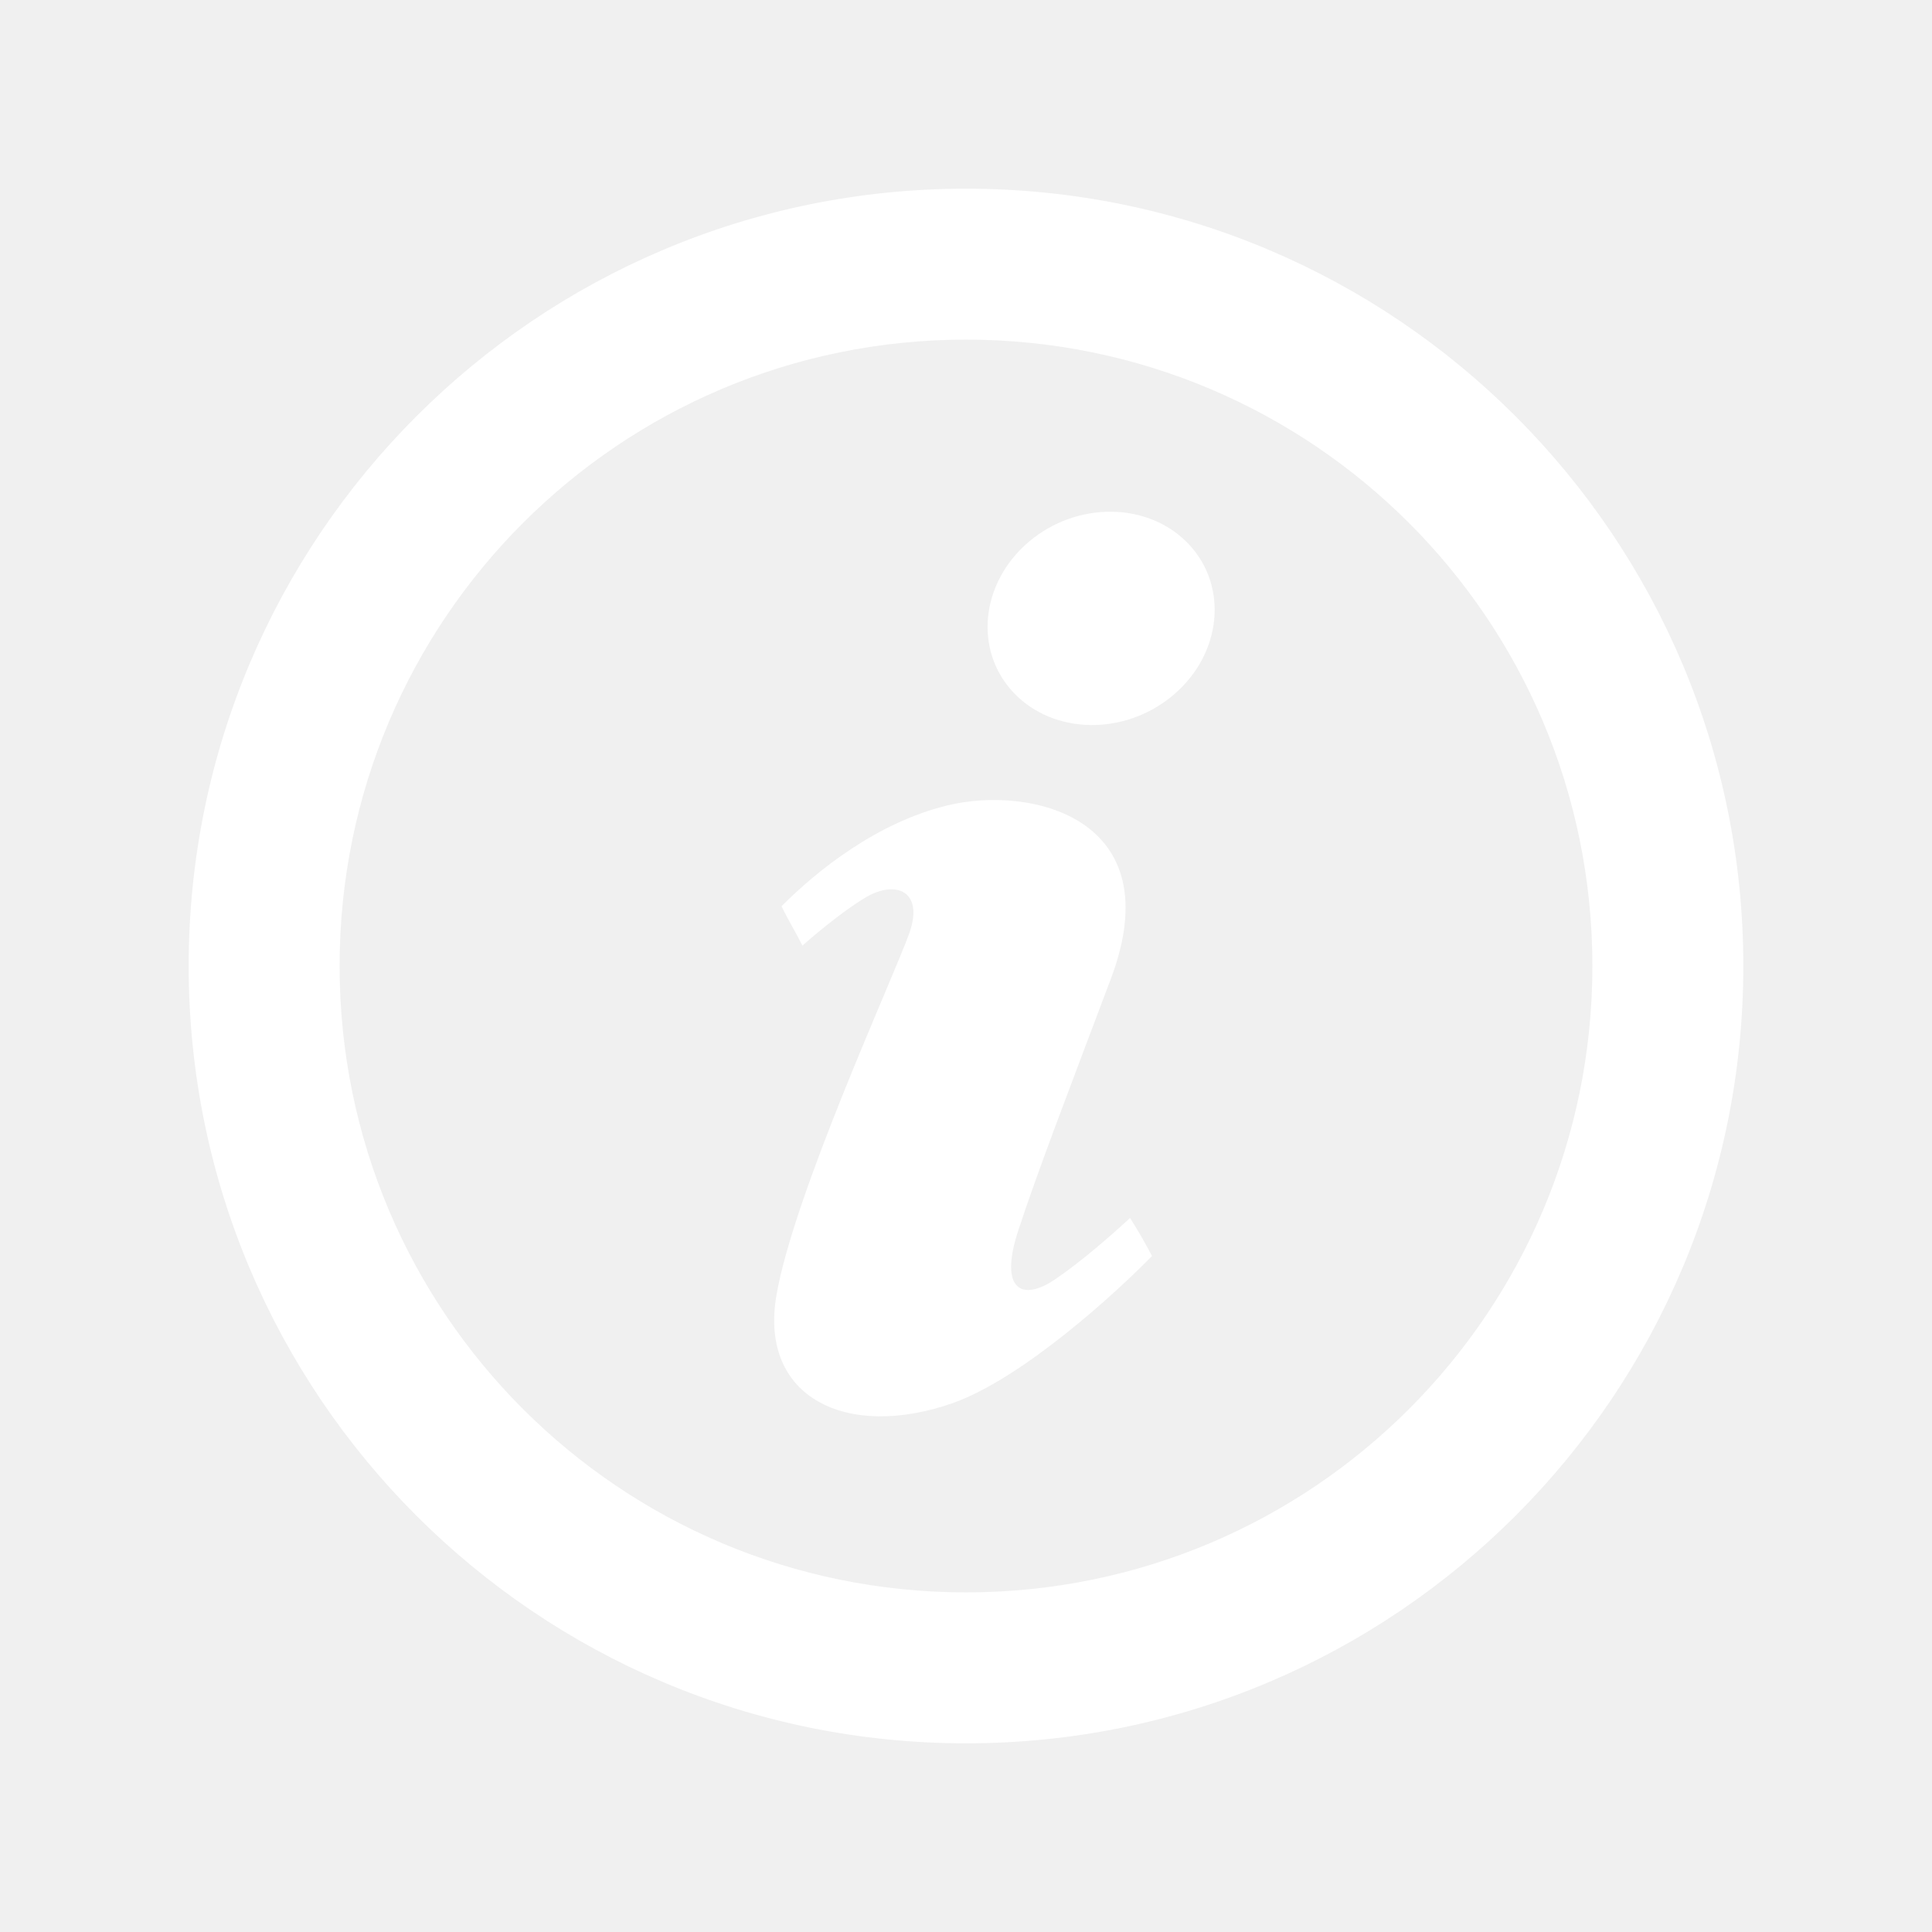
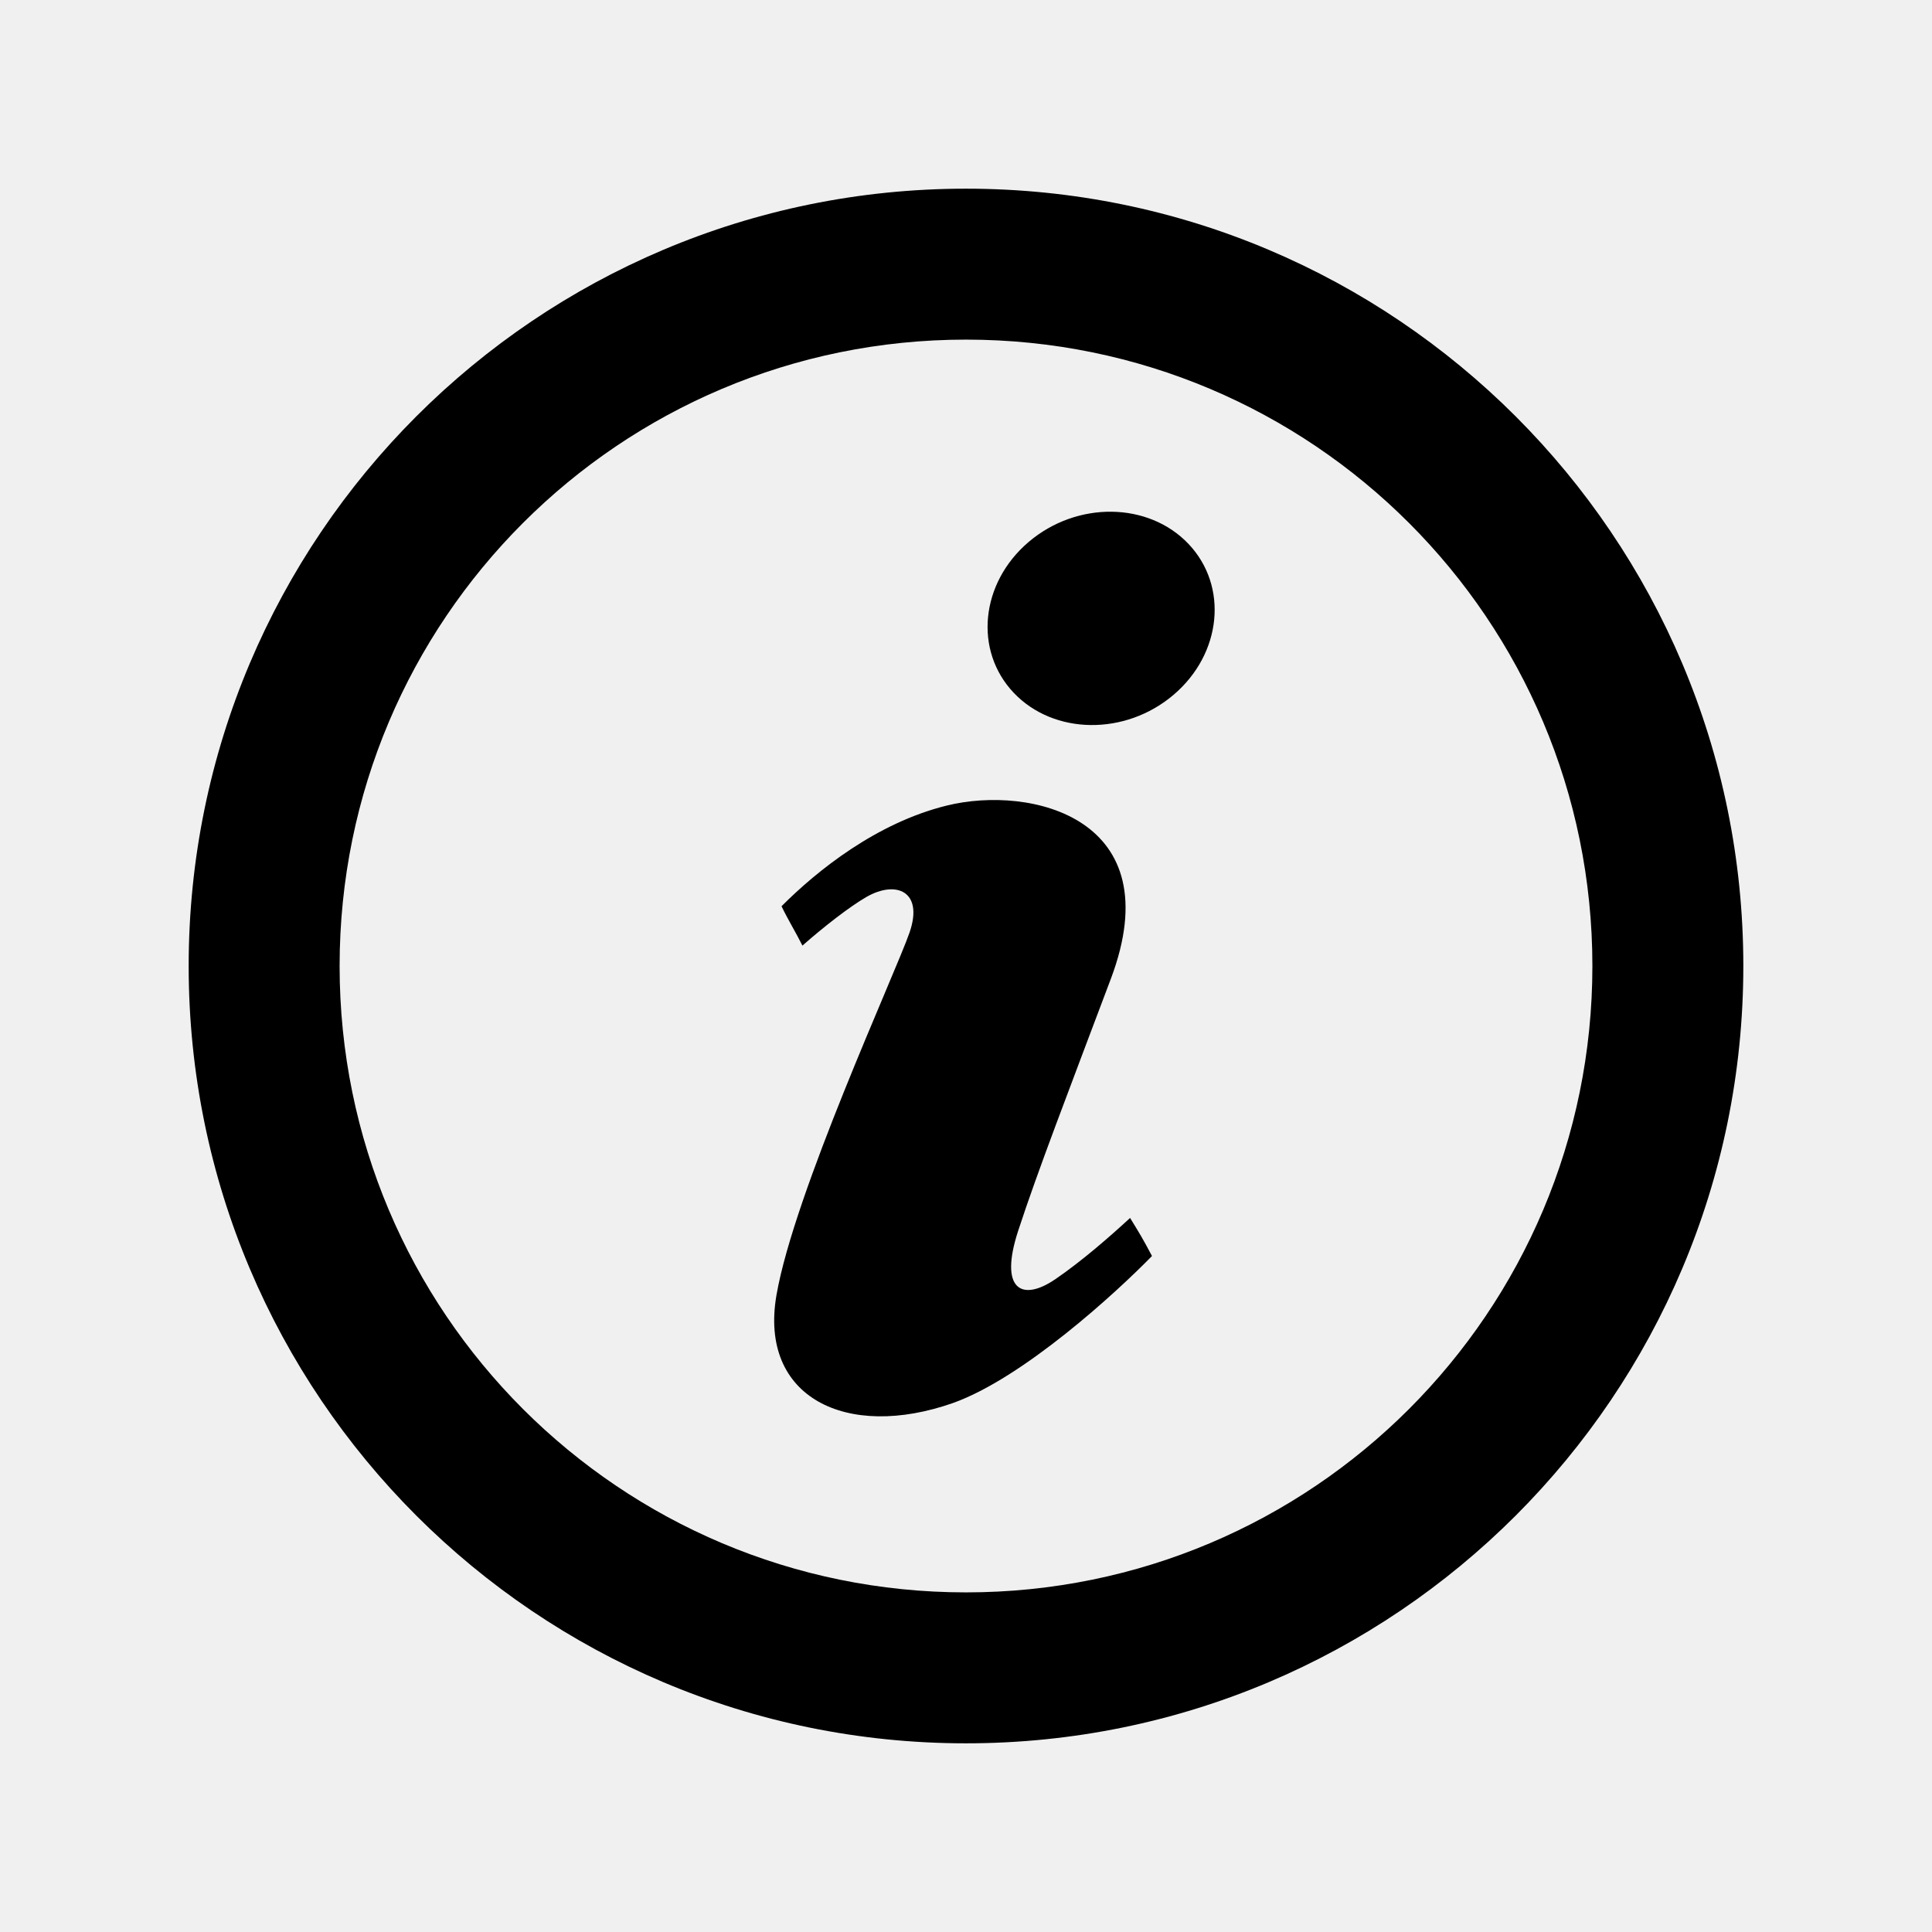
<svg xmlns="http://www.w3.org/2000/svg" version="1.1" x="0px" y="0px" width="512px" height="512px" viewBox="0 0 512 512" enable-background="new 0 0 512 512" xml:space="preserve">
  <defs>
    <style>
			
- 			#info-6-icon{fill:#FFFFFF;}
+ 			#info-6-icon{fill:#000000;}
		</style>
  </defs>
  <path id="info-6-icon" d="M256,90.002c91.74,0,166,74.241,166,165.998c0,91.739-74.245,165.998-166,165.998  c-91.738,0-166-74.242-166-165.998C90,164.259,164.243,90.002,256,90.002 M256,50.002C142.229,50.002,50,142.228,50,256  c0,113.769,92.229,205.998,206,205.998c113.77,0,206-92.229,206-205.998C462,142.228,369.77,50.002,256,50.002L256,50.002z   M252.566,371.808c-28.21,9.913-51.466-1.455-46.801-28.547c4.667-27.098,31.436-85.109,35.255-96.079  c3.816-10.97-3.502-13.977-11.346-9.513c-4.524,2.61-11.248,7.841-17.02,12.925c-1.601-3.223-3.852-6.906-5.542-10.433  c9.419-9.439,25.164-22.094,43.803-26.681c22.27-5.497,59.492,3.29,43.494,45.858c-11.424,30.34-19.503,51.276-24.594,66.868  c-5.088,15.598,0.955,18.868,9.863,12.791c6.959-4.751,14.372-11.214,19.806-16.226c2.515,4.086,3.319,5.389,5.806,10.084  C295.857,342.524,271.182,365.151,252.566,371.808z M311.016,184.127c-12.795,10.891-31.76,10.655-42.37-0.532  c-10.607-11.181-8.837-29.076,3.955-39.969c12.794-10.89,31.763-10.654,42.37,0.525  C325.577,155.337,323.809,173.231,311.016,184.127z" />
</svg>
